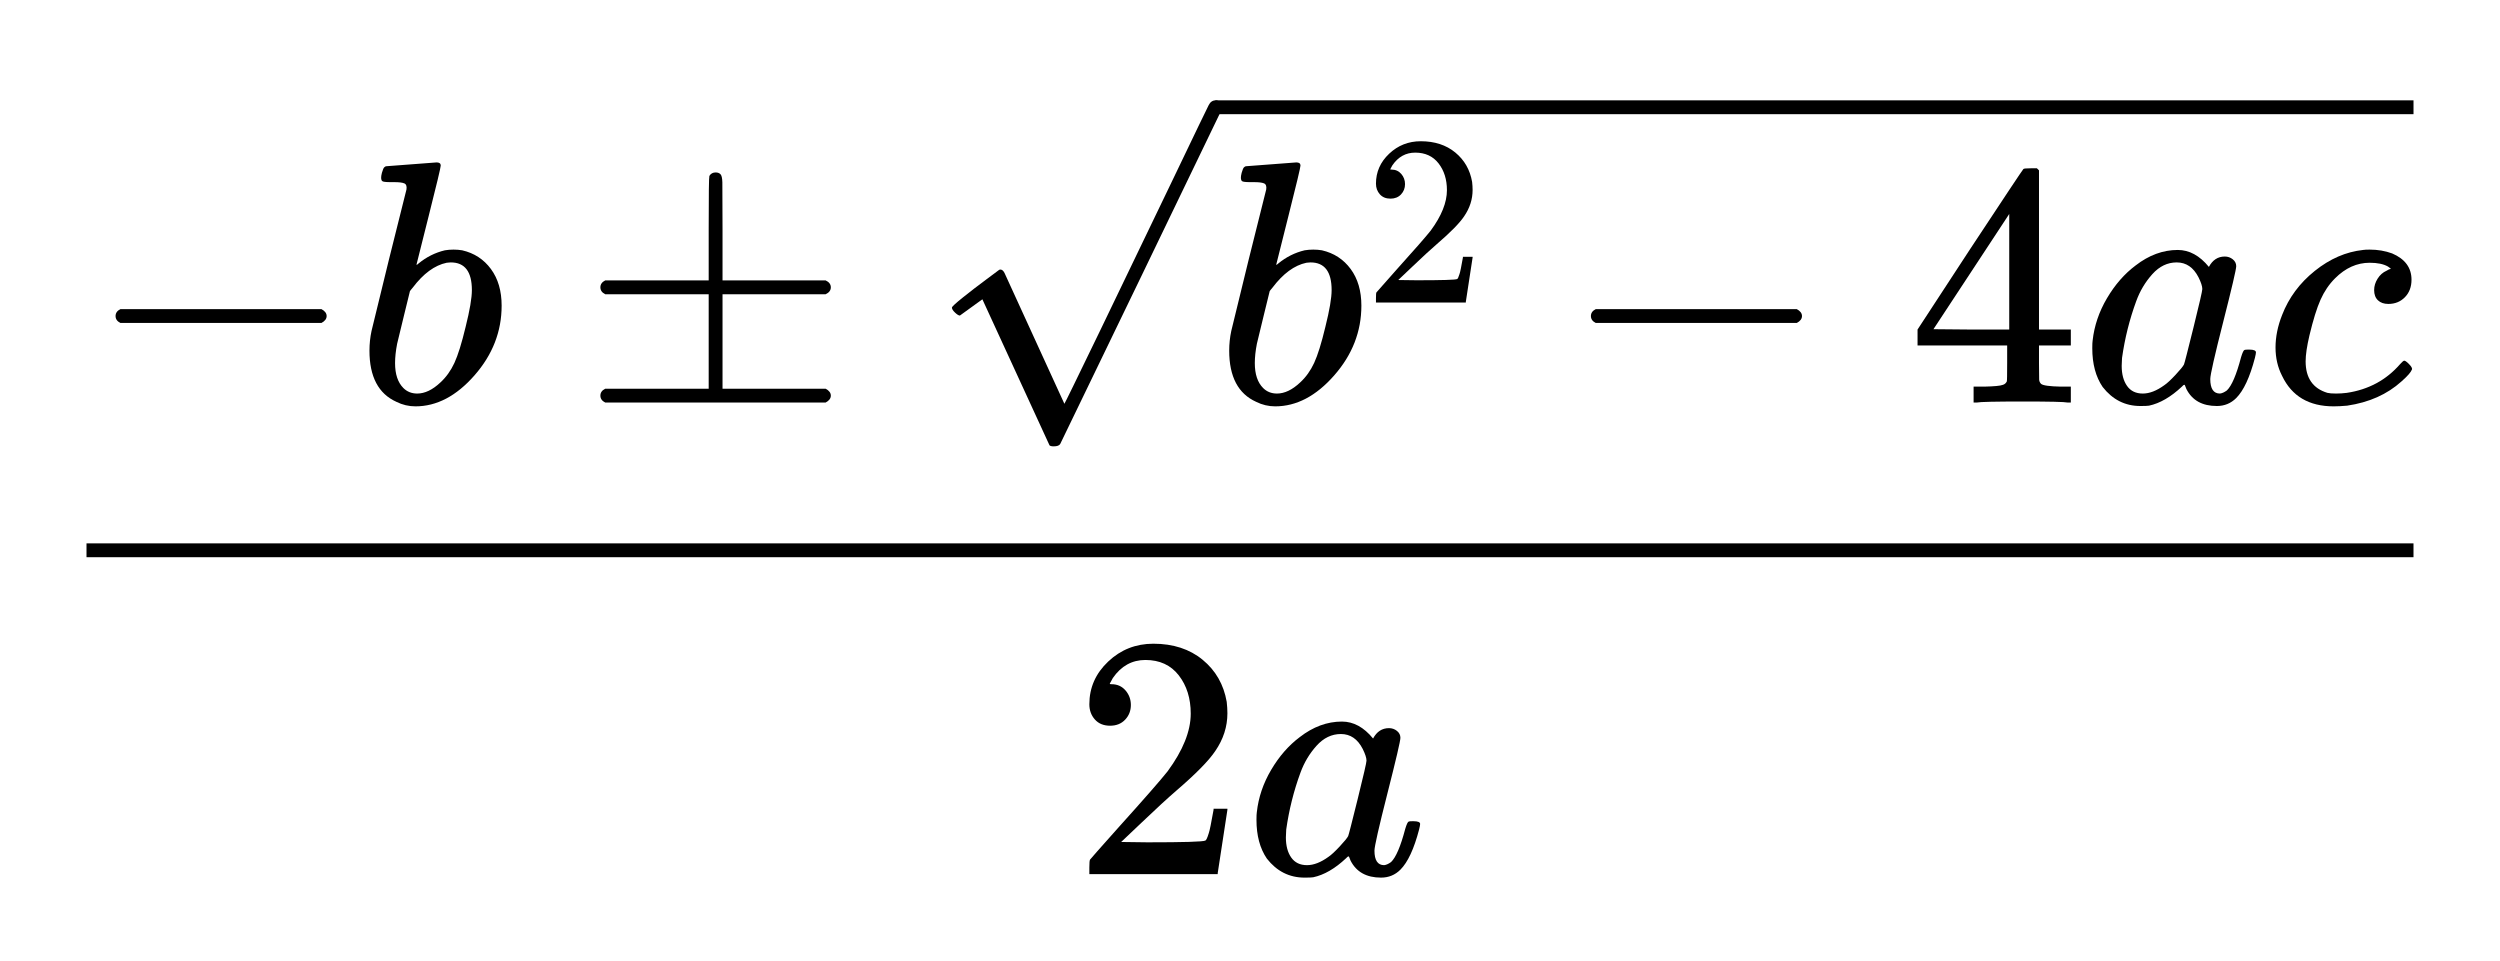
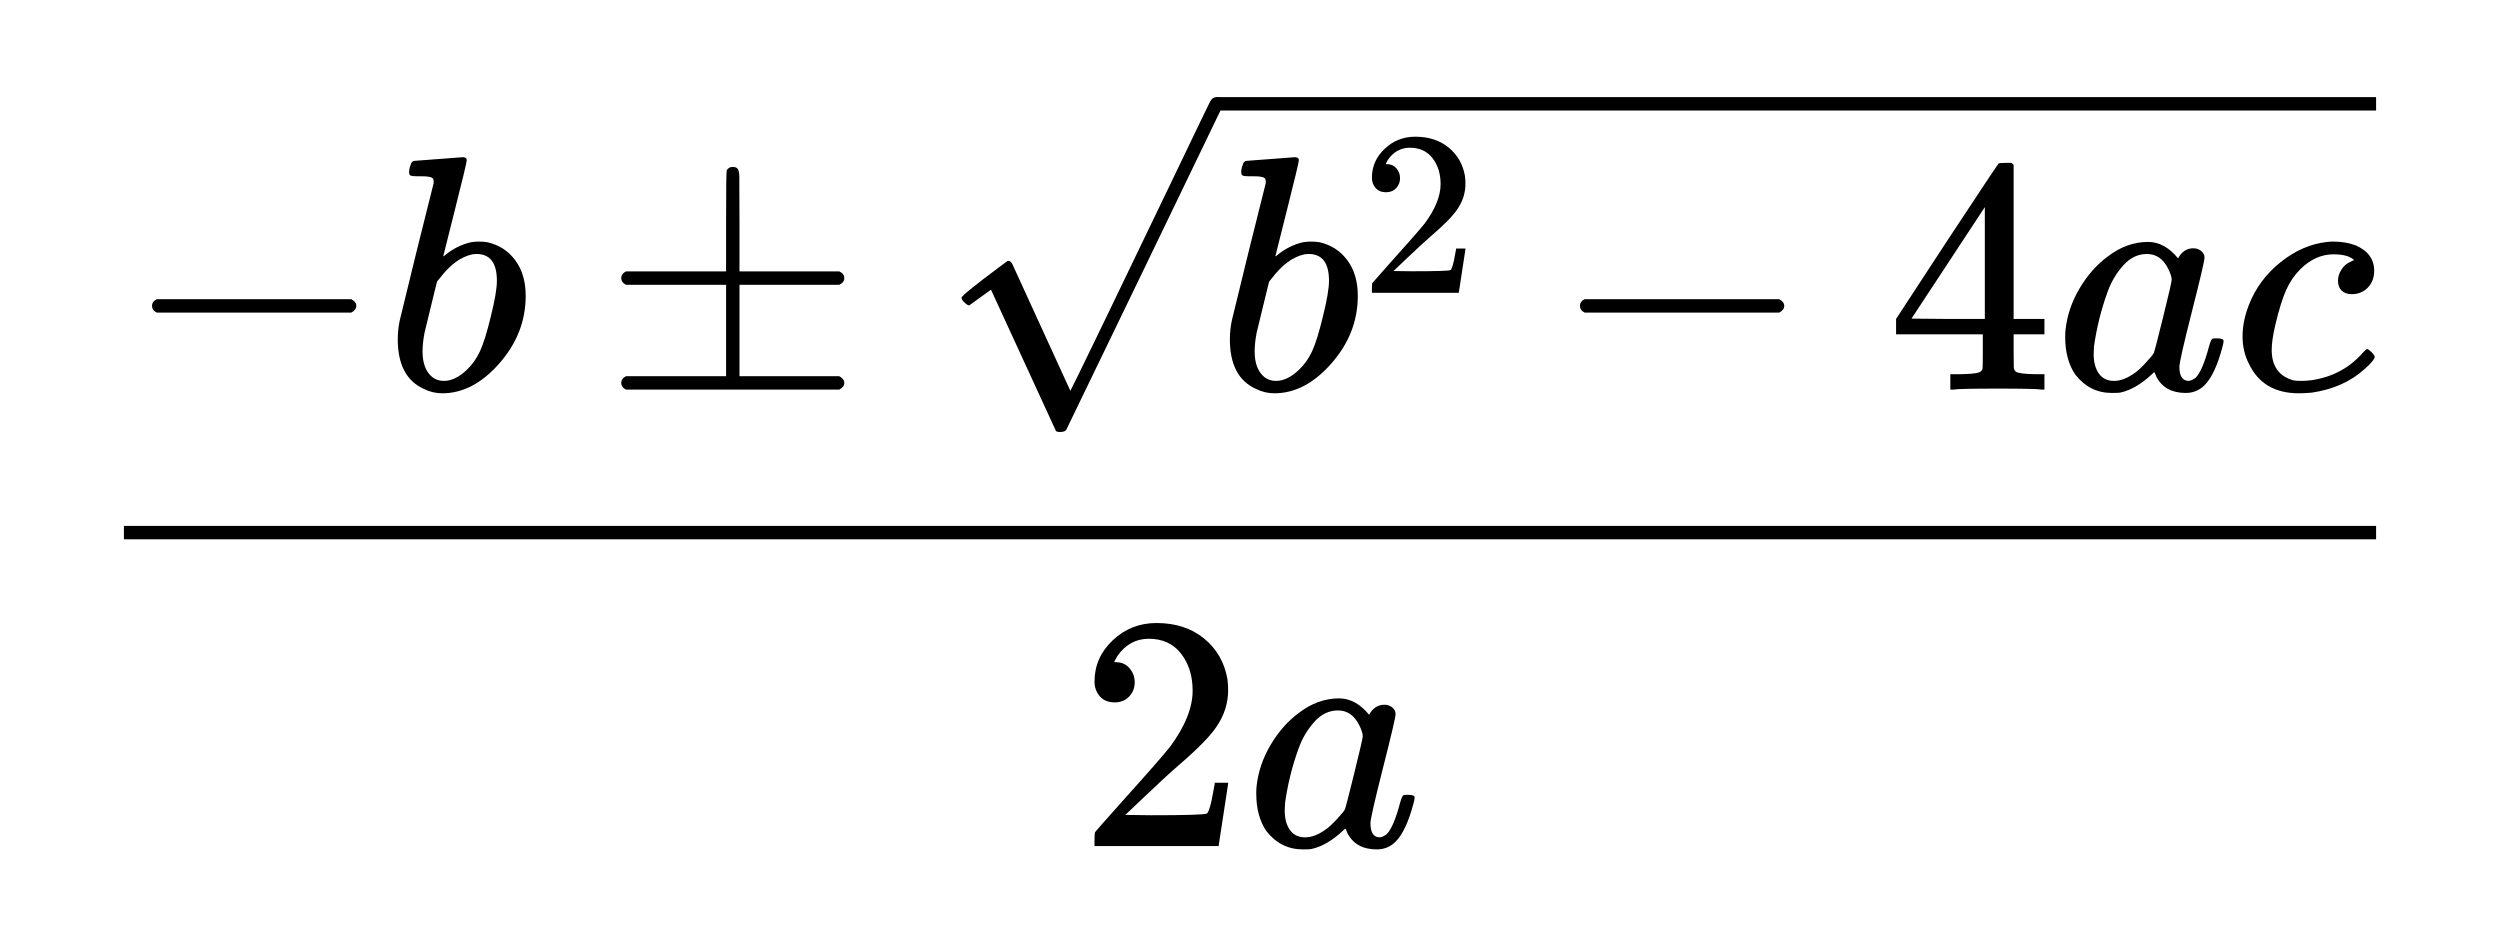
- <svg xmlns="http://www.w3.org/2000/svg" viewBox="0 0 289.01 111.056" width="289.01" height="111.056">
-   <path d="M13.36 36.536 Q13.36 36.016 13.92 35.736 L37.16 35.736 Q37.76 36.056 37.76 36.536 Q37.76 37.016 37.16 37.336 L13.92 37.336 Q13.36 37.056 13.36 36.536 L13.36 36.536 Z" fill="rgba(0,0,0,1)" fill-rule="evenodd" stroke="none" />
-   <path d="M44.671 19.216 Q44.711 19.216 47.571 18.996 Q50.431 18.776 50.471 18.776 Q50.951 18.776 50.951 19.136 Q50.951 19.456 49.551 24.996 Q48.151 30.536 48.151 30.576 Q48.151 30.696 48.391 30.456 Q49.751 29.336 51.431 28.936 Q51.911 28.856 52.431 28.856 Q52.951 28.856 53.431 28.936 Q55.511 29.416 56.751 31.096 Q57.991 32.776 57.991 35.336 Q57.991 39.816 54.851 43.396 Q51.711 46.976 48.031 46.976 Q46.871 46.976 45.831 46.456 Q42.711 45.056 42.711 40.536 Q42.711 39.376 42.951 38.256 Q42.951 38.216 44.951 30.056 L46.991 21.896 Q47.071 21.336 46.731 21.196 Q46.391 21.056 45.591 21.056 Q45.311 21.056 45.151 21.056 Q44.311 21.056 44.191 20.936 Q43.951 20.736 44.151 19.976 Q44.311 19.416 44.431 19.336 Q44.551 19.216 44.671 19.216 L44.671 19.216 Z M54.551 33.536 Q54.551 30.336 52.111 30.336 Q52.031 30.336 51.851 30.356 Q51.671 30.376 51.631 30.376 Q49.551 30.816 47.711 33.256 Q47.631 33.336 47.511 33.496 L47.391 33.656 Q47.391 33.696 46.691 36.516 Q45.991 39.336 45.911 39.736 Q45.671 40.976 45.671 41.976 Q45.671 43.896 46.631 44.856 Q47.271 45.496 48.231 45.496 Q49.551 45.496 50.911 44.216 Q51.911 43.296 52.531 41.956 Q53.151 40.616 53.831 37.776 Q54.551 34.896 54.551 33.536 L54.551 33.536 Z" fill="rgba(0,0,0,1)" fill-rule="evenodd" stroke="none" />
-   <path d="M69.407 33.216 Q69.407 32.696 69.967 32.416 L81.927 32.416 L81.927 26.456 Q81.927 20.496 82.007 20.336 Q82.247 19.936 82.727 19.936 Q83.087 19.936 83.287 20.136 Q83.487 20.336 83.507 21.076 Q83.527 21.816 83.527 26.536 L83.527 32.416 L95.447 32.416 Q96.047 32.696 96.047 33.216 Q96.047 33.736 95.447 34.016 L83.527 34.016 L83.527 44.936 L95.447 44.936 Q96.047 45.256 96.047 45.736 Q96.047 46.216 95.447 46.536 L69.967 46.536 Q69.407 46.256 69.407 45.736 Q69.407 45.216 69.967 44.936 L81.927 44.936 L81.927 34.016 L69.967 34.016 Q69.407 33.736 69.407 33.216 L69.407 33.216 Z" fill="rgba(0,0,0,1)" fill-rule="evenodd" stroke="none" />
-   <path d="M140.527 11.6 Q140.847 11.6 141.047 11.82 Q141.247 12.04 141.287 12.32 L141.287 12.56 L131.967 31.88 L122.567 51.32 Q122.407 51.6 121.807 51.6 Q121.447 51.6 121.327 51.48 L113.567 34.6 L110.967 36.48 Q110.767 36.48 110.407 36.14 Q110.047 35.8 110.047 35.56 Q110.047 35.4 111.347 34.36 Q112.647 33.32 114.027 32.3 Q115.407 31.28 115.447 31.24 Q115.527 31.16 115.647 31.16 Q115.927 31.16 116.127 31.56 L123.047 46.68 Q123.087 46.68 127.207 38.16 Q131.327 29.64 135.467 21 Q139.607 12.36 139.727 12.16 Q140.007 11.6 140.527 11.6 L140.527 11.6 Z" fill="rgba(0,0,0,1)" fill-rule="evenodd" stroke="none" />
-   <rect x="140.501" y="11.6" width="138.51" height="1.6" fill="rgba(0,0,0,1)" />
-   <path d="M144.061 19.216 Q144.101 19.216 146.961 18.996 Q149.821 18.776 149.861 18.776 Q150.341 18.776 150.341 19.136 Q150.341 19.456 148.941 24.996 Q147.541 30.536 147.541 30.576 Q147.541 30.696 147.781 30.456 Q149.141 29.336 150.821 28.936 Q151.301 28.856 151.821 28.856 Q152.341 28.856 152.821 28.936 Q154.901 29.416 156.141 31.096 Q157.381 32.776 157.381 35.336 Q157.381 39.816 154.241 43.396 Q151.101 46.976 147.421 46.976 Q146.261 46.976 145.221 46.456 Q142.101 45.056 142.101 40.536 Q142.101 39.376 142.341 38.256 Q142.341 38.216 144.341 30.056 L146.381 21.896 Q146.461 21.336 146.121 21.196 Q145.781 21.056 144.981 21.056 Q144.701 21.056 144.541 21.056 Q143.701 21.056 143.581 20.936 Q143.341 20.736 143.541 19.976 Q143.701 19.416 143.821 19.336 Q143.941 19.216 144.061 19.216 L144.061 19.216 Z M153.941 33.536 Q153.941 30.336 151.501 30.336 Q151.421 30.336 151.241 30.356 Q151.061 30.376 151.021 30.376 Q148.941 30.816 147.101 33.256 Q147.021 33.336 146.901 33.496 L146.781 33.656 Q146.781 33.696 146.081 36.516 Q145.381 39.336 145.301 39.736 Q145.061 40.976 145.061 41.976 Q145.061 43.896 146.021 44.856 Q146.661 45.496 147.621 45.496 Q148.941 45.496 150.301 44.216 Q151.301 43.296 151.921 41.956 Q152.541 40.616 153.221 37.776 Q153.941 34.896 153.941 33.536 L153.941 33.536 Z" fill="rgba(0,0,0,1)" fill-rule="evenodd" stroke="none" />
-   <path d="M160.747 22.964 Q159.963 22.964 159.515 22.46 Q159.067 21.956 159.067 21.228 Q159.067 19.212 160.593 17.77 Q162.119 16.328 164.247 16.328 Q166.655 16.328 168.237 17.63 Q169.819 18.932 170.183 21.032 Q170.239 21.536 170.239 21.956 Q170.239 23.58 169.259 25.008 Q168.475 26.184 166.095 28.228 Q165.087 29.096 163.295 30.804 L161.643 32.372 L163.771 32.4 Q168.167 32.4 168.447 32.26 Q168.559 32.232 168.727 31.672 Q168.839 31.364 169.119 29.768 L169.119 29.684 L170.239 29.684 L170.239 29.768 L169.455 34.892 L169.455 34.976 L159.067 34.976 L159.067 34.444 Q159.067 33.884 159.123 33.8 Q159.151 33.744 161.475 31.14 Q164.527 27.752 165.395 26.66 Q167.271 24.112 167.271 21.984 Q167.271 20.136 166.305 18.89 Q165.339 17.644 163.603 17.644 Q161.979 17.644 160.971 19.1 Q160.915 19.212 160.803 19.408 Q160.719 19.548 160.719 19.576 Q160.719 19.604 160.859 19.604 Q161.559 19.604 161.993 20.108 Q162.427 20.612 162.427 21.284 Q162.427 21.984 161.965 22.474 Q161.503 22.964 160.747 22.964 L160.747 22.964 Z" fill="rgba(0,0,0,1)" fill-rule="evenodd" stroke="none" />
-   <path d="M183.916 36.536 Q183.916 36.016 184.476 35.736 L207.716 35.736 Q208.316 36.056 208.316 36.536 Q208.316 37.016 207.716 37.336 L184.476 37.336 Q183.916 37.056 183.916 36.536 L183.916 36.536 Z" fill="rgba(0,0,0,1)" fill-rule="evenodd" stroke="none" />
-   <path d="M239.036 46.536 Q238.476 46.416 233.876 46.416 Q229.076 46.416 228.516 46.536 L228.156 46.536 L228.156 44.696 L229.396 44.696 Q231.116 44.656 231.516 44.496 Q231.836 44.416 231.996 44.096 Q232.036 44.016 232.036 41.936 L232.036 39.936 L221.676 39.936 L221.676 38.096 L227.716 28.856 Q233.836 19.576 233.916 19.536 Q233.996 19.456 234.756 19.456 L235.476 19.456 L235.716 19.696 L235.716 38.096 L239.396 38.096 L239.396 39.936 L235.716 39.936 L235.716 41.976 Q235.716 43.616 235.736 43.896 Q235.756 44.176 235.956 44.376 Q236.276 44.656 238.236 44.696 L239.396 44.696 L239.396 46.536 L239.036 46.536 L239.036 46.536 Z M232.276 38.096 L232.276 24.736 L223.516 38.056 L227.876 38.096 L232.276 38.096 L232.276 38.096 Z" fill="rgba(0,0,0,1)" fill-rule="evenodd" stroke="none" />
-   <path d="M258.516 30.776 Q258.516 31.296 257.016 37.196 Q255.516 43.096 255.516 43.816 Q255.516 45.496 256.636 45.496 Q256.996 45.456 257.436 45.136 Q258.276 44.336 259.076 41.296 Q259.316 40.496 259.476 40.456 Q259.556 40.416 259.876 40.416 L260.036 40.416 Q260.796 40.416 260.796 40.736 Q260.796 40.896 260.676 41.376 Q259.796 44.736 258.516 46.016 Q257.596 46.936 256.276 46.936 Q253.756 46.936 252.756 44.976 Q252.556 44.456 252.556 44.496 Q252.516 44.456 252.396 44.536 Q252.316 44.616 252.236 44.696 Q250.316 46.496 248.436 46.896 Q248.196 46.936 247.436 46.936 Q244.796 46.936 243.076 44.736 Q241.876 42.976 241.876 40.256 Q241.876 39.616 241.916 39.376 Q242.196 36.816 243.576 34.476 Q244.956 32.136 246.876 30.696 Q249.196 28.896 251.756 28.896 Q253.756 28.896 255.356 30.856 Q255.996 29.656 257.196 29.656 Q257.716 29.656 258.116 29.976 Q258.516 30.296 258.516 30.776 L258.516 30.776 Z M245.276 42.296 Q245.276 43.736 245.896 44.616 Q246.516 45.496 247.716 45.496 Q248.876 45.496 250.196 44.536 Q250.676 44.216 251.496 43.336 Q252.316 42.456 252.476 42.136 Q252.556 41.976 253.576 37.856 Q254.596 33.736 254.596 33.416 Q254.596 32.936 254.156 32.056 Q253.276 30.336 251.636 30.336 Q250.036 30.336 248.816 31.696 Q247.596 33.056 246.956 34.816 Q245.796 37.976 245.316 41.376 Q245.316 41.496 245.296 41.816 Q245.276 42.136 245.276 42.296 L245.276 42.296 Z" fill="rgba(0,0,0,1)" fill-rule="evenodd" stroke="none" />
-   <path d="M278.78 32.336 Q278.78 33.576 278.02 34.356 Q277.26 35.136 276.1 35.136 Q275.34 35.136 274.9 34.716 Q274.46 34.296 274.46 33.536 Q274.46 32.856 274.86 32.216 Q275.26 31.576 275.9 31.296 Q276.22 31.096 276.34 31.096 Q276.5 31.096 276.06 30.816 Q275.3 30.376 273.94 30.376 Q271.74 30.376 269.94 32.176 Q268.9 33.216 268.26 34.656 Q267.62 36.096 266.98 38.776 Q266.54 40.656 266.54 41.776 Q266.54 44.656 269.06 45.416 Q269.38 45.496 270.06 45.496 Q270.66 45.496 271.3 45.416 Q275.06 44.856 277.46 42.096 Q277.82 41.696 277.94 41.696 Q278.1 41.696 278.46 42.056 Q278.94 42.536 278.82 42.736 Q278.66 43.176 277.62 44.096 Q275.14 46.336 271.34 46.896 Q270.46 46.976 269.78 46.976 Q265.5 46.976 263.82 43.456 Q263.06 41.976 263.06 40.176 Q263.06 38.336 263.82 36.416 Q264.98 33.416 267.6 31.316 Q270.22 29.216 273.18 28.896 Q273.42 28.856 273.94 28.856 Q275.34 28.856 276.54 29.296 Q278.78 30.256 278.78 32.336 L278.78 32.336 Z" fill="rgba(0,0,0,1)" fill-rule="evenodd" stroke="none" />
-   <path d="M128.333 83.896 Q127.213 83.896 126.573 83.176 Q125.933 82.456 125.933 81.416 Q125.933 78.536 128.113 76.476 Q130.293 74.416 133.333 74.416 Q136.773 74.416 139.033 76.276 Q141.293 78.136 141.813 81.136 Q141.893 81.856 141.893 82.456 Q141.893 84.776 140.493 86.816 Q139.373 88.496 135.973 91.416 Q134.533 92.656 131.973 95.096 L129.613 97.336 L132.653 97.376 Q138.933 97.376 139.333 97.176 Q139.493 97.136 139.733 96.336 Q139.893 95.896 140.293 93.616 L140.293 93.496 L141.893 93.496 L141.893 93.616 L140.773 100.936 L140.773 101.056 L125.933 101.056 L125.933 100.296 Q125.933 99.496 126.013 99.376 Q126.053 99.296 129.373 95.576 Q133.733 90.736 134.973 89.176 Q137.653 85.536 137.653 82.496 Q137.653 79.856 136.273 78.076 Q134.893 76.296 132.413 76.296 Q130.093 76.296 128.653 78.376 Q128.573 78.536 128.413 78.816 Q128.293 79.016 128.293 79.056 Q128.293 79.096 128.493 79.096 Q129.493 79.096 130.113 79.816 Q130.733 80.536 130.733 81.496 Q130.733 82.496 130.073 83.196 Q129.413 83.896 128.333 83.896 L128.333 83.896 Z" fill="rgba(0,0,0,1)" fill-rule="evenodd" stroke="none" />
-   <path d="M161.893 85.296 Q161.893 85.816 160.393 91.716 Q158.893 97.616 158.893 98.336 Q158.893 100.016 160.013 100.016 Q160.373 99.976 160.813 99.656 Q161.653 98.856 162.453 95.816 Q162.693 95.016 162.853 94.976 Q162.933 94.936 163.253 94.936 L163.413 94.936 Q164.173 94.936 164.173 95.256 Q164.173 95.416 164.053 95.896 Q163.173 99.256 161.893 100.536 Q160.973 101.456 159.653 101.456 Q157.133 101.456 156.133 99.496 Q155.933 98.976 155.933 99.016 Q155.893 98.976 155.773 99.056 Q155.693 99.136 155.613 99.216 Q153.693 101.016 151.813 101.416 Q151.573 101.456 150.813 101.456 Q148.173 101.456 146.453 99.256 Q145.253 97.496 145.253 94.776 Q145.253 94.136 145.293 93.896 Q145.573 91.336 146.953 88.996 Q148.333 86.656 150.253 85.216 Q152.573 83.416 155.133 83.416 Q157.133 83.416 158.733 85.376 Q159.373 84.176 160.573 84.176 Q161.093 84.176 161.493 84.496 Q161.893 84.816 161.893 85.296 L161.893 85.296 Z M148.653 96.816 Q148.653 98.256 149.273 99.136 Q149.893 100.016 151.093 100.016 Q152.253 100.016 153.573 99.056 Q154.053 98.736 154.873 97.856 Q155.693 96.976 155.853 96.656 Q155.933 96.496 156.953 92.376 Q157.973 88.256 157.973 87.936 Q157.973 87.456 157.533 86.576 Q156.653 84.856 155.013 84.856 Q153.413 84.856 152.193 86.216 Q150.973 87.576 150.333 89.336 Q149.173 92.496 148.693 95.896 Q148.693 96.016 148.673 96.336 Q148.653 96.656 148.653 96.816 L148.653 96.816 Z" fill="rgba(0,0,0,1)" fill-rule="evenodd" stroke="none" />
-   <rect x="10" y="62.816" width="269.01" height="1.6" fill="rgba(0,0,0,1)" />
+ <svg xmlns="http://www.w3.org/2000/svg" viewBox="0 0 298.61 111.056" width="298.61" height="111.056">
+   <path d="M18.16 36.536 Q18.16 36.016 18.72 35.736 L41.96 35.736 Q42.56 36.056 42.56 36.536 Q42.56 37.016 41.96 37.336 L18.72 37.336 Q18.16 37.056 18.16 36.536 L18.16 36.536 Z" fill="rgba(0,0,0,1)" fill-rule="evenodd" stroke="none" />
+   <path d="M49.471 19.216 Q49.511 19.216 52.371 18.996 Q55.231 18.776 55.271 18.776 Q55.751 18.776 55.751 19.136 Q55.751 19.456 54.351 24.996 Q52.951 30.536 52.951 30.576 Q52.951 30.696 53.191 30.456 Q54.551 29.336 56.231 28.936 Q56.711 28.856 57.231 28.856 Q57.751 28.856 58.231 28.936 Q60.311 29.416 61.551 31.096 Q62.791 32.776 62.791 35.336 Q62.791 39.816 59.651 43.396 Q56.511 46.976 52.831 46.976 Q51.671 46.976 50.631 46.456 Q47.511 45.056 47.511 40.536 Q47.511 39.376 47.751 38.256 Q47.751 38.216 49.751 30.056 L51.791 21.896 Q51.871 21.336 51.531 21.196 Q51.191 21.056 50.391 21.056 Q50.111 21.056 49.951 21.056 Q49.111 21.056 48.991 20.936 Q48.751 20.736 48.951 19.976 Q49.111 19.416 49.231 19.336 Q49.351 19.216 49.471 19.216 L49.471 19.216 Z M59.351 33.536 Q59.351 30.336 56.911 30.336 Q56.831 30.336 56.651 30.356 Q56.471 30.376 56.431 30.376 Q54.351 30.816 52.511 33.256 Q52.431 33.336 52.311 33.496 L52.191 33.656 Q52.191 33.696 51.491 36.516 Q50.791 39.336 50.711 39.736 Q50.471 40.976 50.471 41.976 Q50.471 43.896 51.431 44.856 Q52.071 45.496 53.031 45.496 Q54.351 45.496 55.711 44.216 Q56.711 43.296 57.331 41.956 Q57.951 40.616 58.631 37.776 Q59.351 34.896 59.351 33.536 L59.351 33.536 Z" fill="rgba(0,0,0,1)" fill-rule="evenodd" stroke="none" />
+   <path d="M74.207 33.216 Q74.207 32.696 74.767 32.416 L86.727 32.416 L86.727 26.456 Q86.727 20.496 86.807 20.336 Q87.047 19.936 87.527 19.936 Q87.887 19.936 88.087 20.136 Q88.287 20.336 88.307 21.076 Q88.327 21.816 88.327 26.536 L88.327 32.416 L100.247 32.416 Q100.847 32.696 100.847 33.216 Q100.847 33.736 100.247 34.016 L88.327 34.016 L88.327 44.936 L100.247 44.936 Q100.847 45.256 100.847 45.736 Q100.847 46.216 100.247 46.536 L74.767 46.536 Q74.207 46.256 74.207 45.736 Q74.207 45.216 74.767 44.936 L86.727 44.936 L86.727 34.016 L74.767 34.016 Q74.207 33.736 74.207 33.216 L74.207 33.216 Z" fill="rgba(0,0,0,1)" fill-rule="evenodd" stroke="none" />
+   <path d="M145.327 11.6 Q145.647 11.6 145.847 11.82 Q146.047 12.04 146.087 12.32 L146.087 12.56 L136.767 31.88 L127.367 51.32 Q127.207 51.6 126.607 51.6 Q126.247 51.6 126.127 51.48 L118.367 34.6 L115.767 36.48 Q115.567 36.48 115.207 36.14 Q114.847 35.8 114.847 35.56 Q114.847 35.4 116.147 34.36 Q117.447 33.32 118.827 32.3 Q120.207 31.28 120.247 31.24 Q120.327 31.16 120.447 31.16 Q120.727 31.16 120.927 31.56 L127.847 46.68 Q127.887 46.68 132.007 38.16 Q136.127 29.64 140.267 21 Q144.407 12.36 144.527 12.16 Q144.807 11.6 145.327 11.6 L145.327 11.6 Z" fill="rgba(0,0,0,1)" fill-rule="evenodd" stroke="none" />
+   <rect x="145.301" y="11.6" width="138.51" height="1.6" fill="rgba(0,0,0,1)" />
+   <path d="M148.861 19.216 Q148.901 19.216 151.761 18.996 Q154.621 18.776 154.661 18.776 Q155.141 18.776 155.141 19.136 Q155.141 19.456 153.741 24.996 Q152.341 30.536 152.341 30.576 Q152.341 30.696 152.581 30.456 Q153.941 29.336 155.621 28.936 Q156.101 28.856 156.621 28.856 Q157.141 28.856 157.621 28.936 Q159.701 29.416 160.941 31.096 Q162.181 32.776 162.181 35.336 Q162.181 39.816 159.041 43.396 Q155.901 46.976 152.221 46.976 Q151.061 46.976 150.021 46.456 Q146.901 45.056 146.901 40.536 Q146.901 39.376 147.141 38.256 Q147.141 38.216 149.141 30.056 L151.181 21.896 Q151.261 21.336 150.921 21.196 Q150.581 21.056 149.781 21.056 Q149.501 21.056 149.341 21.056 Q148.501 21.056 148.381 20.936 Q148.141 20.736 148.341 19.976 Q148.501 19.416 148.621 19.336 Q148.741 19.216 148.861 19.216 L148.861 19.216 Z M158.741 33.536 Q158.741 30.336 156.301 30.336 Q156.221 30.336 156.041 30.356 Q155.861 30.376 155.821 30.376 Q153.741 30.816 151.901 33.256 Q151.821 33.336 151.701 33.496 L151.581 33.656 Q151.581 33.696 150.881 36.516 Q150.181 39.336 150.101 39.736 Q149.861 40.976 149.861 41.976 Q149.861 43.896 150.821 44.856 Q151.461 45.496 152.421 45.496 Q153.741 45.496 155.101 44.216 Q156.101 43.296 156.721 41.956 Q157.341 40.616 158.021 37.776 Q158.741 34.896 158.741 33.536 L158.741 33.536 Z" fill="rgba(0,0,0,1)" fill-rule="evenodd" stroke="none" />
+   <path d="M165.547 22.964 Q164.763 22.964 164.315 22.46 Q163.867 21.956 163.867 21.228 Q163.867 19.212 165.393 17.77 Q166.919 16.328 169.047 16.328 Q171.455 16.328 173.037 17.63 Q174.619 18.932 174.983 21.032 Q175.039 21.536 175.039 21.956 Q175.039 23.58 174.059 25.008 Q173.275 26.184 170.895 28.228 Q169.887 29.096 168.095 30.804 L166.443 32.372 L168.571 32.4 Q172.967 32.4 173.247 32.26 Q173.359 32.232 173.527 31.672 Q173.639 31.364 173.919 29.768 L173.919 29.684 L175.039 29.684 L175.039 29.768 L174.255 34.892 L174.255 34.976 L163.867 34.976 L163.867 34.444 Q163.867 33.884 163.923 33.8 Q163.951 33.744 166.275 31.14 Q169.327 27.752 170.195 26.66 Q172.071 24.112 172.071 21.984 Q172.071 20.136 171.105 18.89 Q170.139 17.644 168.403 17.644 Q166.779 17.644 165.771 19.1 Q165.715 19.212 165.603 19.408 Q165.519 19.548 165.519 19.576 Q165.519 19.604 165.659 19.604 Q166.359 19.604 166.793 20.108 Q167.227 20.612 167.227 21.284 Q167.227 21.984 166.765 22.474 Q166.303 22.964 165.547 22.964 L165.547 22.964 Z" fill="rgba(0,0,0,1)" fill-rule="evenodd" stroke="none" />
+   <path d="M188.716 36.536 Q188.716 36.016 189.276 35.736 L212.516 35.736 Q213.116 36.056 213.116 36.536 Q213.116 37.016 212.516 37.336 L189.276 37.336 Q188.716 37.056 188.716 36.536 L188.716 36.536 Z" fill="rgba(0,0,0,1)" fill-rule="evenodd" stroke="none" />
+   <path d="M243.836 46.536 Q243.276 46.416 238.676 46.416 Q233.876 46.416 233.316 46.536 L232.956 46.536 L232.956 44.696 L234.196 44.696 Q235.916 44.656 236.316 44.496 Q236.636 44.416 236.796 44.096 Q236.836 44.016 236.836 41.936 L236.836 39.936 L226.476 39.936 L226.476 38.096 L232.516 28.856 Q238.636 19.576 238.716 19.536 Q238.796 19.456 239.556 19.456 L240.276 19.456 L240.516 19.696 L240.516 38.096 L244.196 38.096 L244.196 39.936 L240.516 39.936 L240.516 41.976 Q240.516 43.616 240.536 43.896 Q240.556 44.176 240.756 44.376 Q241.076 44.656 243.036 44.696 L244.196 44.696 L244.196 46.536 L243.836 46.536 L243.836 46.536 Z M237.076 38.096 L237.076 24.736 L228.316 38.056 L232.676 38.096 L237.076 38.096 L237.076 38.096 Z" fill="rgba(0,0,0,1)" fill-rule="evenodd" stroke="none" />
+   <path d="M263.316 30.776 Q263.316 31.296 261.816 37.196 Q260.316 43.096 260.316 43.816 Q260.316 45.496 261.436 45.496 Q261.796 45.456 262.236 45.136 Q263.076 44.336 263.876 41.296 Q264.116 40.496 264.276 40.456 Q264.356 40.416 264.676 40.416 L264.836 40.416 Q265.596 40.416 265.596 40.736 Q265.596 40.896 265.476 41.376 Q264.596 44.736 263.316 46.016 Q262.396 46.936 261.076 46.936 Q258.556 46.936 257.556 44.976 Q257.356 44.456 257.356 44.496 Q257.316 44.456 257.196 44.536 Q257.116 44.616 257.036 44.696 Q255.116 46.496 253.236 46.896 Q252.996 46.936 252.236 46.936 Q249.596 46.936 247.876 44.736 Q246.676 42.976 246.676 40.256 Q246.676 39.616 246.716 39.376 Q246.996 36.816 248.376 34.476 Q249.756 32.136 251.676 30.696 Q253.996 28.896 256.556 28.896 Q258.556 28.896 260.156 30.856 Q260.796 29.656 261.996 29.656 Q262.516 29.656 262.916 29.976 Q263.316 30.296 263.316 30.776 L263.316 30.776 Z M250.076 42.296 Q250.076 43.736 250.696 44.616 Q251.316 45.496 252.516 45.496 Q253.676 45.496 254.996 44.536 Q255.476 44.216 256.296 43.336 Q257.116 42.456 257.276 42.136 Q257.356 41.976 258.376 37.856 Q259.396 33.736 259.396 33.416 Q259.396 32.936 258.956 32.056 Q258.076 30.336 256.436 30.336 Q254.836 30.336 253.616 31.696 Q252.396 33.056 251.756 34.816 Q250.596 37.976 250.116 41.376 Q250.116 41.496 250.096 41.816 Q250.076 42.136 250.076 42.296 L250.076 42.296 Z" fill="rgba(0,0,0,1)" fill-rule="evenodd" stroke="none" />
+   <path d="M283.58 32.336 Q283.58 33.576 282.82 34.356 Q282.06 35.136 280.9 35.136 Q280.14 35.136 279.7 34.716 Q279.26 34.296 279.26 33.536 Q279.26 32.856 279.66 32.216 Q280.06 31.576 280.7 31.296 Q281.02 31.096 281.14 31.096 Q281.3 31.096 280.86 30.816 Q280.1 30.376 278.74 30.376 Q276.54 30.376 274.74 32.176 Q273.7 33.216 273.06 34.656 Q272.42 36.096 271.78 38.776 Q271.34 40.656 271.34 41.776 Q271.34 44.656 273.86 45.416 Q274.18 45.496 274.86 45.496 Q275.46 45.496 276.1 45.416 Q279.86 44.856 282.26 42.096 Q282.62 41.696 282.74 41.696 Q282.9 41.696 283.26 42.056 Q283.74 42.536 283.62 42.736 Q283.46 43.176 282.42 44.096 Q279.94 46.336 276.14 46.896 Q275.26 46.976 274.58 46.976 Q270.3 46.976 268.62 43.456 Q267.86 41.976 267.86 40.176 Q267.86 38.336 268.62 36.416 Q269.78 33.416 272.4 31.316 Q275.02 29.216 277.98 28.896 Q278.22 28.856 278.74 28.856 Q280.14 28.856 281.34 29.296 Q283.58 30.256 283.58 32.336 L283.58 32.336 Z" fill="rgba(0,0,0,1)" fill-rule="evenodd" stroke="none" />
+   <path d="M133.133 83.896 Q132.013 83.896 131.373 83.176 Q130.733 82.456 130.733 81.416 Q130.733 78.536 132.913 76.476 Q135.093 74.416 138.133 74.416 Q141.573 74.416 143.833 76.276 Q146.093 78.136 146.613 81.136 Q146.693 81.856 146.693 82.456 Q146.693 84.776 145.293 86.816 Q144.173 88.496 140.773 91.416 Q139.333 92.656 136.773 95.096 L134.413 97.336 L137.453 97.376 Q143.733 97.376 144.133 97.176 Q144.293 97.136 144.533 96.336 Q144.693 95.896 145.093 93.616 L145.093 93.496 L146.693 93.496 L146.693 93.616 L145.573 100.936 L145.573 101.056 L130.733 101.056 L130.733 100.296 Q130.733 99.496 130.813 99.376 Q130.853 99.296 134.173 95.576 Q138.533 90.736 139.773 89.176 Q142.453 85.536 142.453 82.496 Q142.453 79.856 141.073 78.076 Q139.693 76.296 137.213 76.296 Q134.893 76.296 133.453 78.376 Q133.373 78.536 133.213 78.816 Q133.093 79.016 133.093 79.056 Q133.093 79.096 133.293 79.096 Q134.293 79.096 134.913 79.816 Q135.533 80.536 135.533 81.496 Q135.533 82.496 134.873 83.196 Q134.213 83.896 133.133 83.896 L133.133 83.896 Z" fill="rgba(0,0,0,1)" fill-rule="evenodd" stroke="none" />
+   <path d="M166.693 85.296 Q166.693 85.816 165.193 91.716 Q163.693 97.616 163.693 98.336 Q163.693 100.016 164.813 100.016 Q165.173 99.976 165.613 99.656 Q166.453 98.856 167.253 95.816 Q167.493 95.016 167.653 94.976 Q167.733 94.936 168.053 94.936 L168.213 94.936 Q168.973 94.936 168.973 95.256 Q168.973 95.416 168.853 95.896 Q167.973 99.256 166.693 100.536 Q165.773 101.456 164.453 101.456 Q161.933 101.456 160.933 99.496 Q160.733 98.976 160.733 99.016 Q160.693 98.976 160.573 99.056 Q160.493 99.136 160.413 99.216 Q158.493 101.016 156.613 101.416 Q156.373 101.456 155.613 101.456 Q152.973 101.456 151.253 99.256 Q150.053 97.496 150.053 94.776 Q150.053 94.136 150.093 93.896 Q150.373 91.336 151.753 88.996 Q153.133 86.656 155.053 85.216 Q157.373 83.416 159.933 83.416 Q161.933 83.416 163.533 85.376 Q164.173 84.176 165.373 84.176 Q165.893 84.176 166.293 84.496 Q166.693 84.816 166.693 85.296 L166.693 85.296 Z M153.453 96.816 Q153.453 98.256 154.073 99.136 Q154.693 100.016 155.893 100.016 Q157.053 100.016 158.373 99.056 Q158.853 98.736 159.673 97.856 Q160.493 96.976 160.653 96.656 Q160.733 96.496 161.753 92.376 Q162.773 88.256 162.773 87.936 Q162.773 87.456 162.333 86.576 Q161.453 84.856 159.813 84.856 Q158.213 84.856 156.993 86.216 Q155.773 87.576 155.133 89.336 Q153.973 92.496 153.493 95.896 Q153.493 96.016 153.473 96.336 Q153.453 96.656 153.453 96.816 L153.453 96.816 Z" fill="rgba(0,0,0,1)" fill-rule="evenodd" stroke="none" />
+   <rect x="14.8" y="62.816" width="269.01" height="1.6" fill="rgba(0,0,0,1)" />
</svg>
